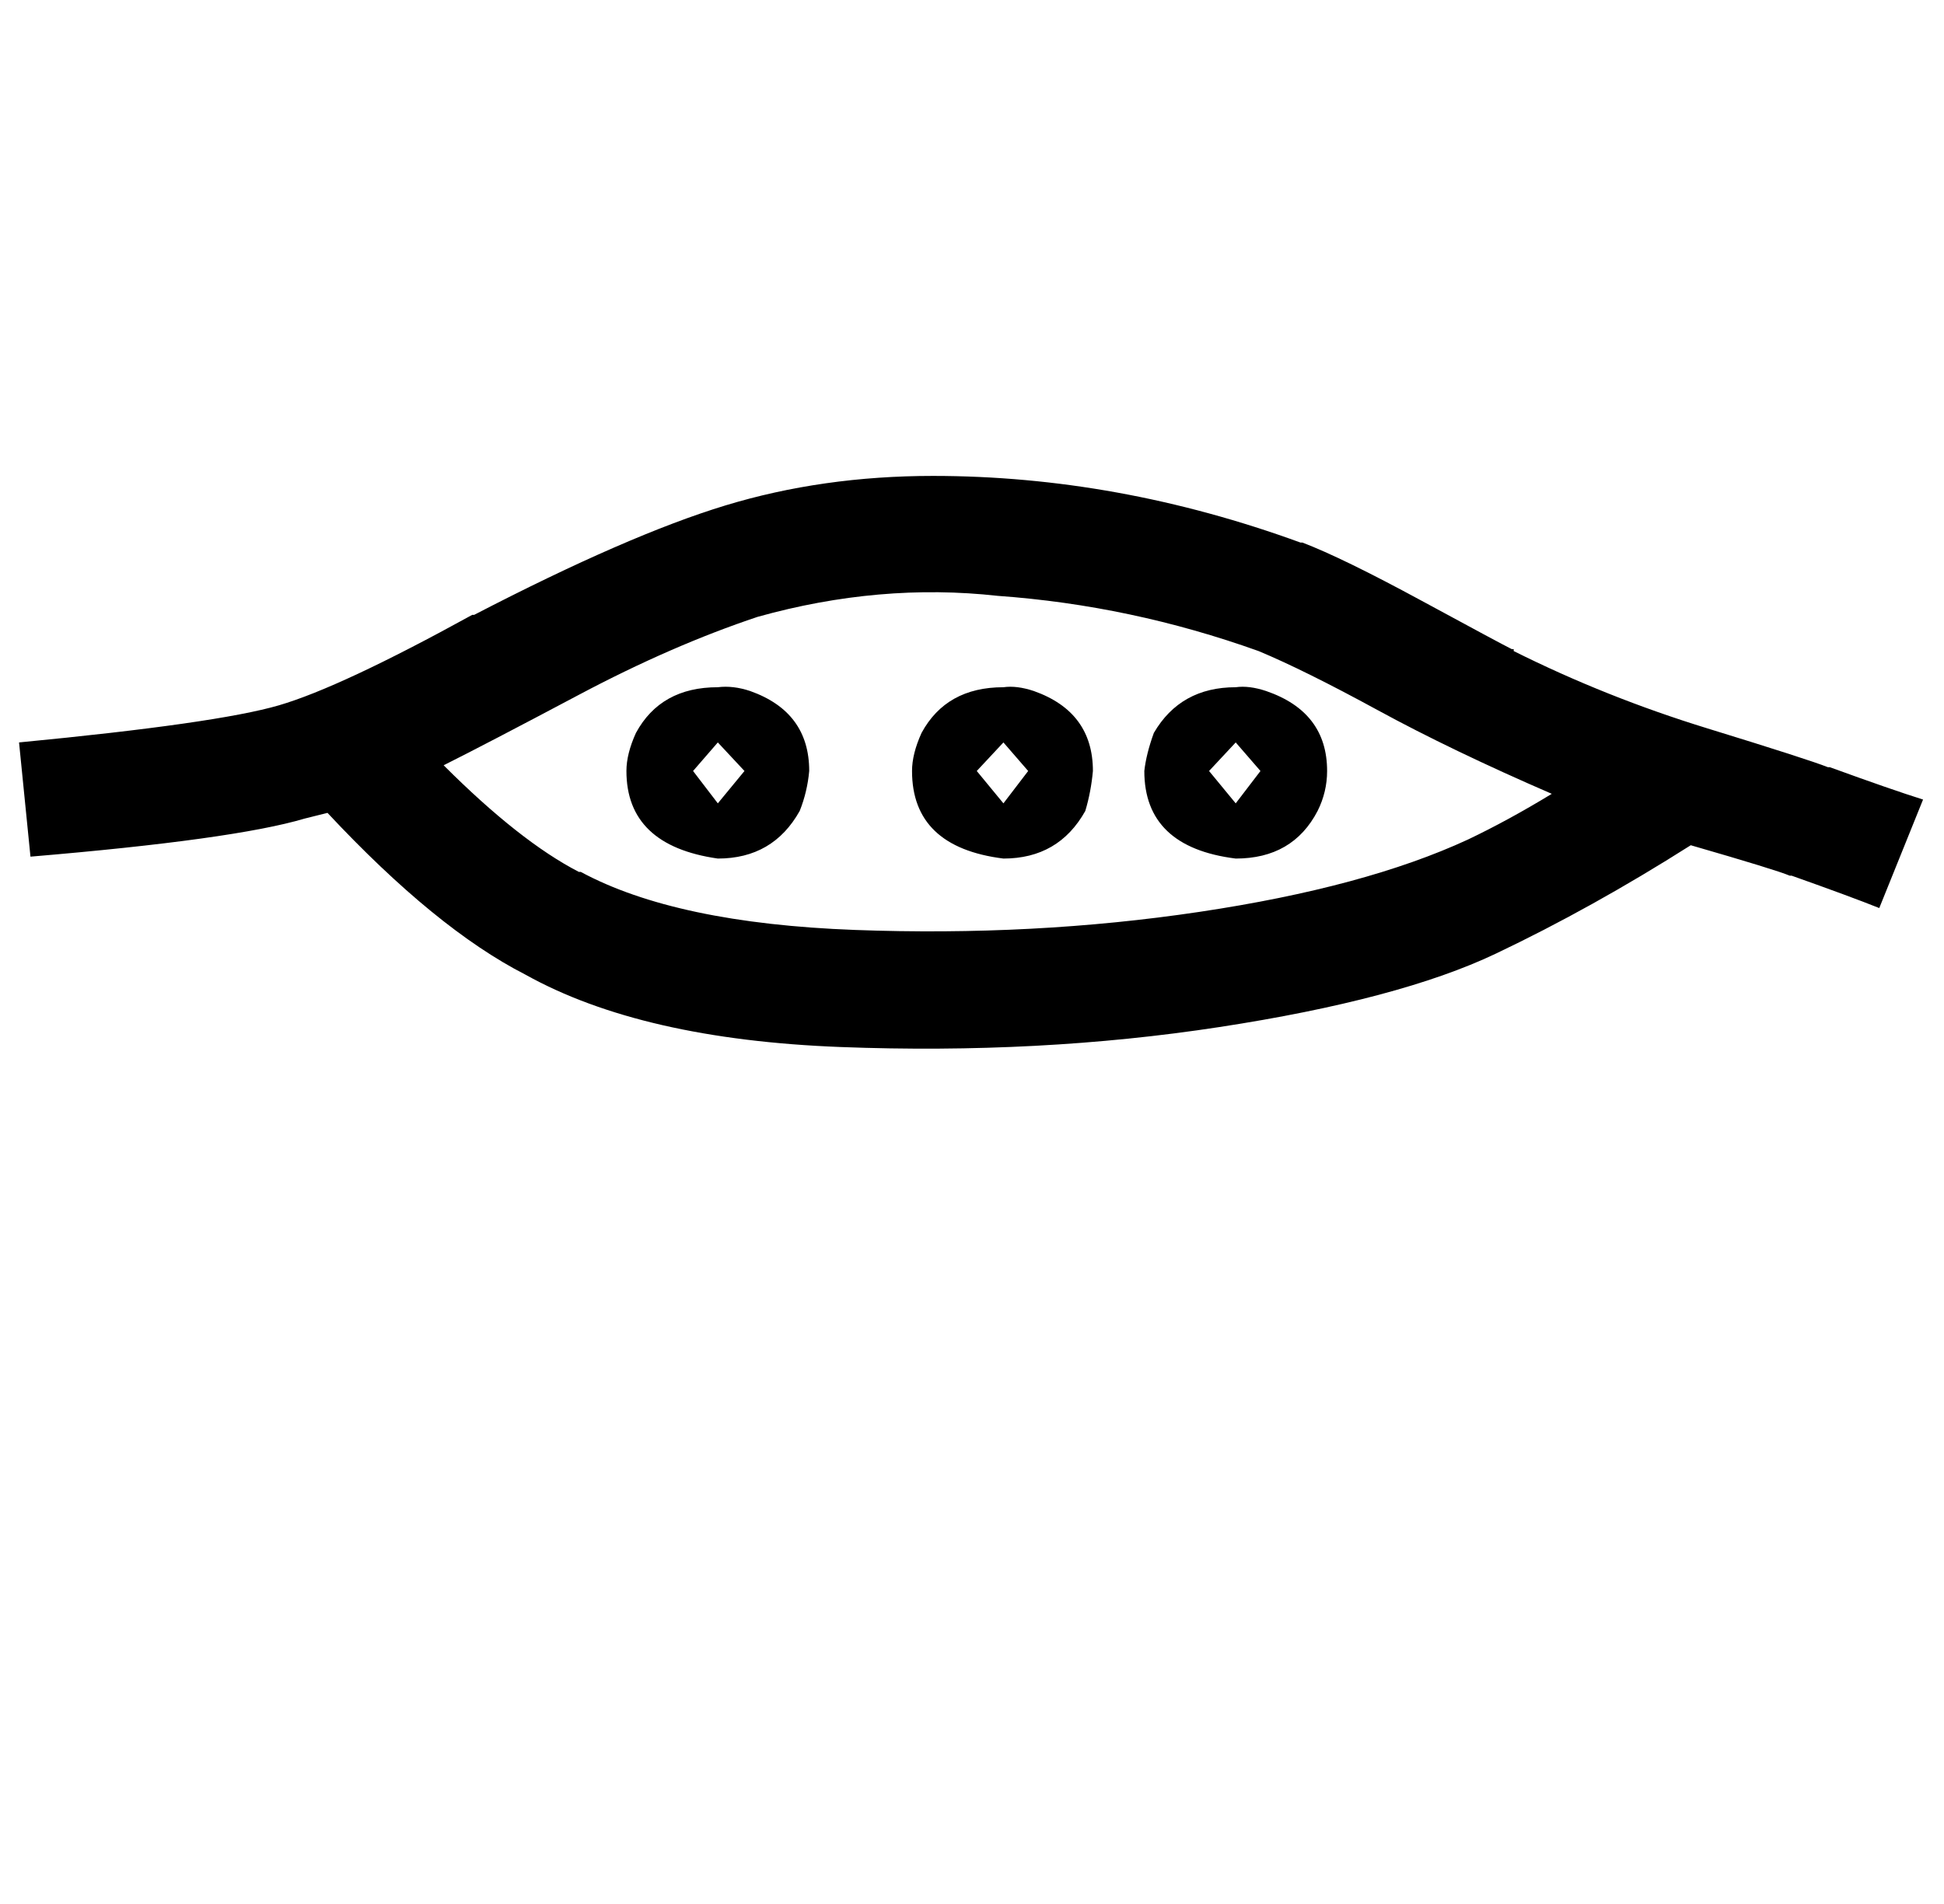
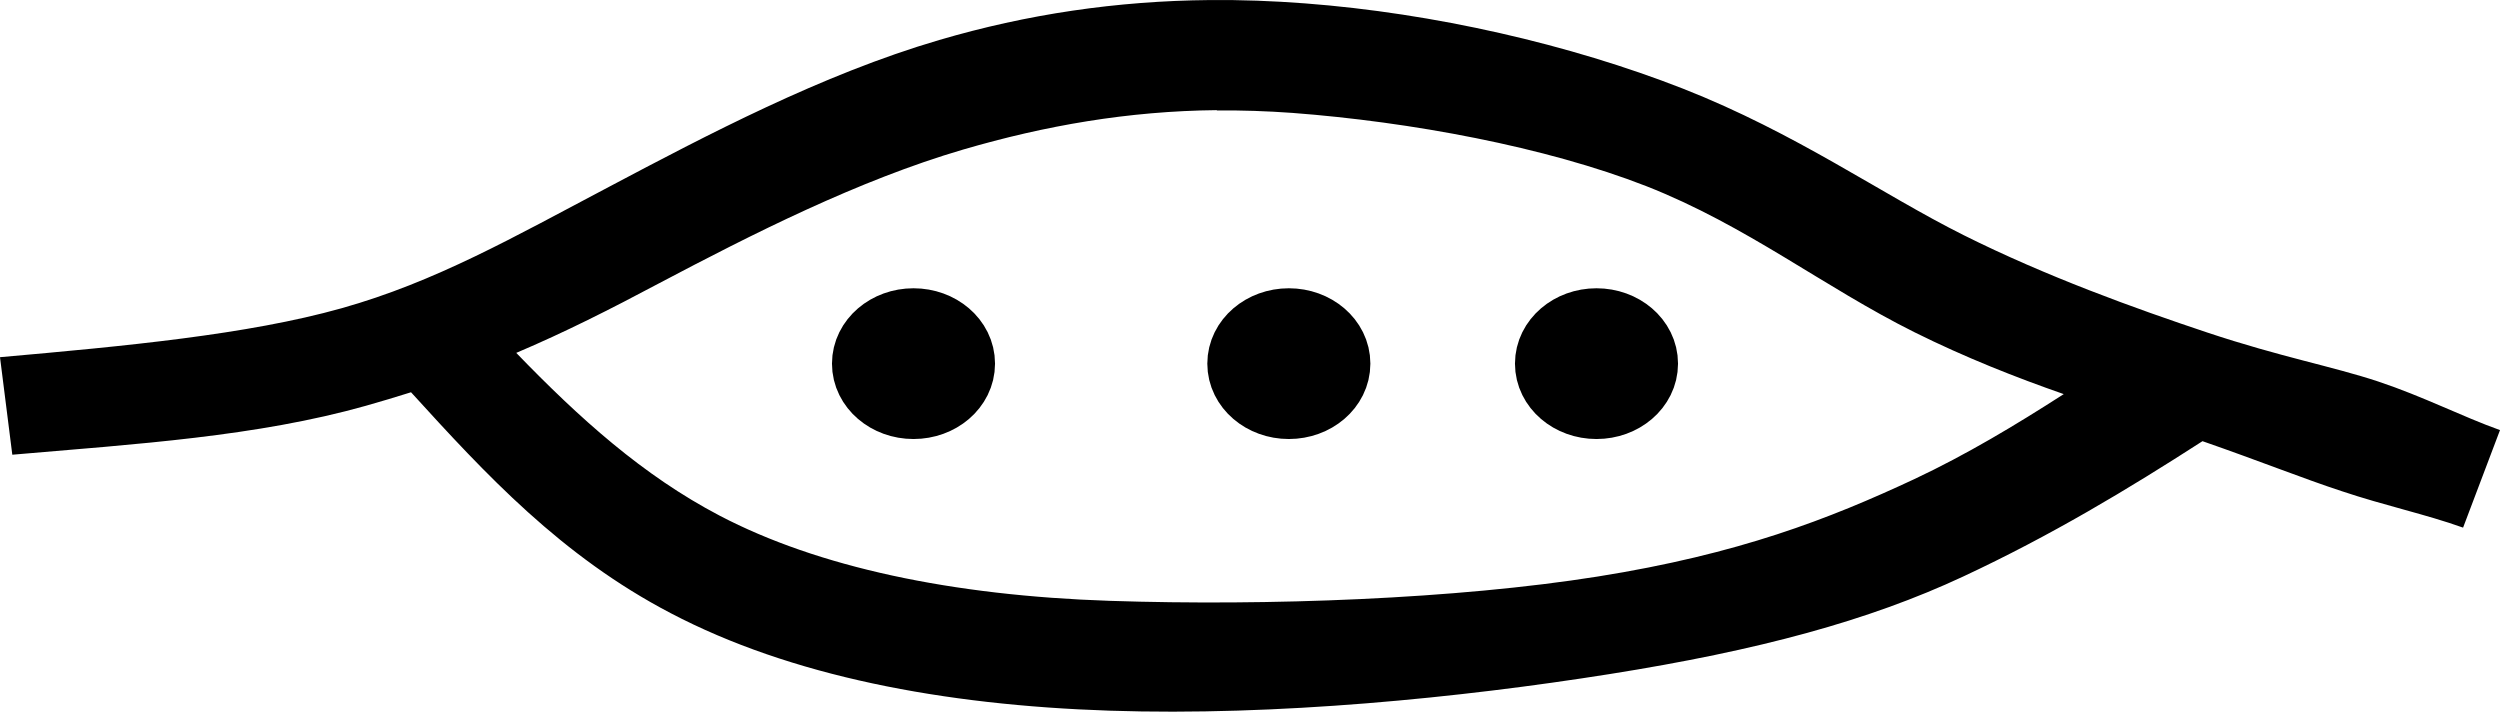
- <svg xmlns="http://www.w3.org/2000/svg" version="1.1" viewBox="-10 0 1021 1000">
-   <path fill="currentColor" d="M162 427l-11.997 2.998c-24.667 7.333 -72.667 14 -144 20l-6 -60c69.333 -6.667 114.833 -13.167 136.5 -19.5s55.5 -22.166 101.5 -47.499h1c54 -28 98 -47.167 132 -57.5s70.333 -15.5 109 -15.5c64.716 0 129.049 11.667 192.999 35h1 c14 5.333 34.833 15.5 62.5 30.5s43.5 23.5 47.5 25.5h1v1c32.333 16.167 66.25 29.709 101.75 40.626s56.583 17.709 63.25 20.376h1c22 8 38.333 13.667 49 17l-23 57c-10 -4 -25.333 -9.667 -46 -17h-1c-4.667 -2 -22 -7.333 -52 -16 c-34.667 22 -68.834 41 -102.501 57s-82 28.833 -145 38.5s-129.333 13.167 -199 10.5s-124.834 -15.334 -165.501 -38.001c-31.333 -16 -66 -44.333 -104 -85zM514.003 312.998c-41.284 -4.587 -83.284 -0.92 -126 11.002c-30 10 -61.333 23.667 -94 41 s-56.334 29.666 -71.001 36.999c26.667 26.667 50.334 45.334 71.001 56.001h1c33.333 18 81.333 28.167 144 30.5s123 -0.834 181 -9.501s105 -21.334 141 -38.001c14 -6.667 28.667 -14.667 44 -24c-35.151 -15.232 -65.606 -29.874 -91.362 -43.924 c-25.758 -14.051 -46.637 -24.409 -62.637 -31.076c-44.667 -16 -90.334 -25.667 -137.001 -29zM367.003 421.999l14 -17l-14 -15l-13 15zM319.003 404.999c0 -6 1.667 -12.667 5 -20c8.667 -16 23 -24 43 -24c5.333 -0.667 11 0 17 2 c20.667 7.333 31 21.333 31 42c-0.667 7.333 -2.334 14.333 -5.001 21c-9.333 16.667 -23.666 25 -42.999 25c-32 -4.571 -48 -19.904 -48 -46zM517.003 422l13 -17l-13 -15l-14 15zM469.003 405c0 -6 1.667 -12.667 5 -20c8.667 -16 23 -24 43 -24 c4.667 -0.667 10 0 16 2c20.667 7.333 31 21.333 31 42c-0.667 7.333 -2 14.333 -4 21c-9.333 16.667 -23.666 25 -42.999 25c-32 -4 -48 -19.333 -48.001 -46zM639.004 422l13 -17l-13 -15l-14 15zM591.004 405c0.667 -6 2.334 -12.667 5.001 -20 c9.333 -16 23.666 -24 42.999 -24c4.667 -0.667 10 0 16 2c21.333 7.333 32 21.333 32 42c0 7.333 -1.667 14.333 -5 21c-8.667 16.667 -23 25 -43 25c-32 -4 -48 -19.333 -48 -46z" />
+ <svg xmlns="http://www.w3.org/2000/svg" width="8.126mm" height="2.313mm" version="1.1" viewBox="0 0 8.126 2.313" id="svg20">
+   <defs id="defs24" />
+   <g transform="translate(-58.21475,-102.947)" id="g18">
+     <g transform="matrix(0.01,0,0,0.01,35.574,-70.021)" clip-rule="evenodd" fill-rule="evenodd" image-rendering="optimizeQuality" shape-rendering="geometricPrecision" stroke="#000000" stroke-width="50" id="g16">
+       <g id="g14">
+         <path d="m 2575,17415 a 14,12 0 0 1 -14,12 14,12 0 0 1 -14,-12 14,12 0 0 1 14,-12 14,12 0 0 1 14,12 z" id="ellipse8" style="stroke-width:25;stroke-miterlimit:4;stroke-dasharray:none" />
+         <path d="m 2697,17415 a 14,12 0 0 1 -14,12 14,12 0 0 1 -14,-12 14,12 0 0 1 14,-12 14,12 0 0 1 14,12 z" id="ellipse10" style="stroke-width:25;stroke-miterlimit:4;stroke-dasharray:none" />
+         <path d="m 2797,17415 a 14,12 0 0 1 -14,12 14,12 0 0 1 -14,-12 14,12 0 0 1 14,-12 14,12 0 0 1 14,12 z" id="ellipse12" style="stroke-width:25;stroke-miterlimit:4;stroke-dasharray:none" />
+       </g>
+     </g>
+   </g>
+   <path id="_262090472" style="color:#000000;clip-rule:nonzero;fill:#000000;fill-rule:nonzero;stroke-width:20.296;-inkscape-stroke:none;image-rendering:optimizeQuality;shape-rendering:auto;text-rendering:geometricPrecision" d="M 3.933,1.3581564e-4 C 3.629,0.003 3.339,0.046 3.053,0.13 2.671,0.242 2.294,0.441 1.982,0.606 1.669,0.771 1.416,0.916 1.11,1.002 0.804,1.088 0.406,1.125 0,1.161 l 0.04,0.317 c 0.406,-0.035 0.794,-0.059 1.149,-0.159 0.05,-0.014 0.099,-0.029 0.147,-0.044 0.243,0.267 0.488,0.532 0.844,0.718 0.389,0.204 0.884,0.299 1.427,0.317 0.543,0.018 1.14,-0.042 1.625,-0.119 0.485,-0.077 0.843,-0.174 1.149,-0.317 0.285,-0.133 0.536,-0.284 0.778,-0.44 0.187,0.065 0.329,0.122 0.451,0.162 0.143,0.048 0.273,0.075 0.396,0.119 L 8.126,1.398 C 8.003,1.354 7.877,1.289 7.73,1.24 7.582,1.191 7.412,1.16 7.175,1.081 6.938,1.002 6.65,0.898 6.382,0.764 6.114,0.63 5.839,0.433 5.47,0.288 5.102,0.144 4.661,0.043 4.242,0.011 4.137,0.003 4.034,-7.7908436e-4 3.933,1.3581564e-4 Z M 3.955,0.359 c 0.081,-7.398e-4 0.163,0.002 0.246,0.008 0.383,0.029 0.822,0.11 1.15,0.238 0.328,0.129 0.575,0.327 0.872,0.475 0.165,0.082 0.33,0.147 0.485,0.201 C 6.551,1.382 6.391,1.478 6.223,1.557 5.945,1.687 5.652,1.801 5.193,1.874 4.734,1.947 4.122,1.97 3.608,1.953 3.093,1.936 2.658,1.843 2.339,1.676 2.089,1.545 1.884,1.36 1.678,1.147 1.836,1.08 1.986,1.004 2.14,0.922 c 0.305,-0.161 0.65,-0.336 0.991,-0.436 0.267,-0.078 0.536,-0.125 0.824,-0.128 z" />
</svg>
